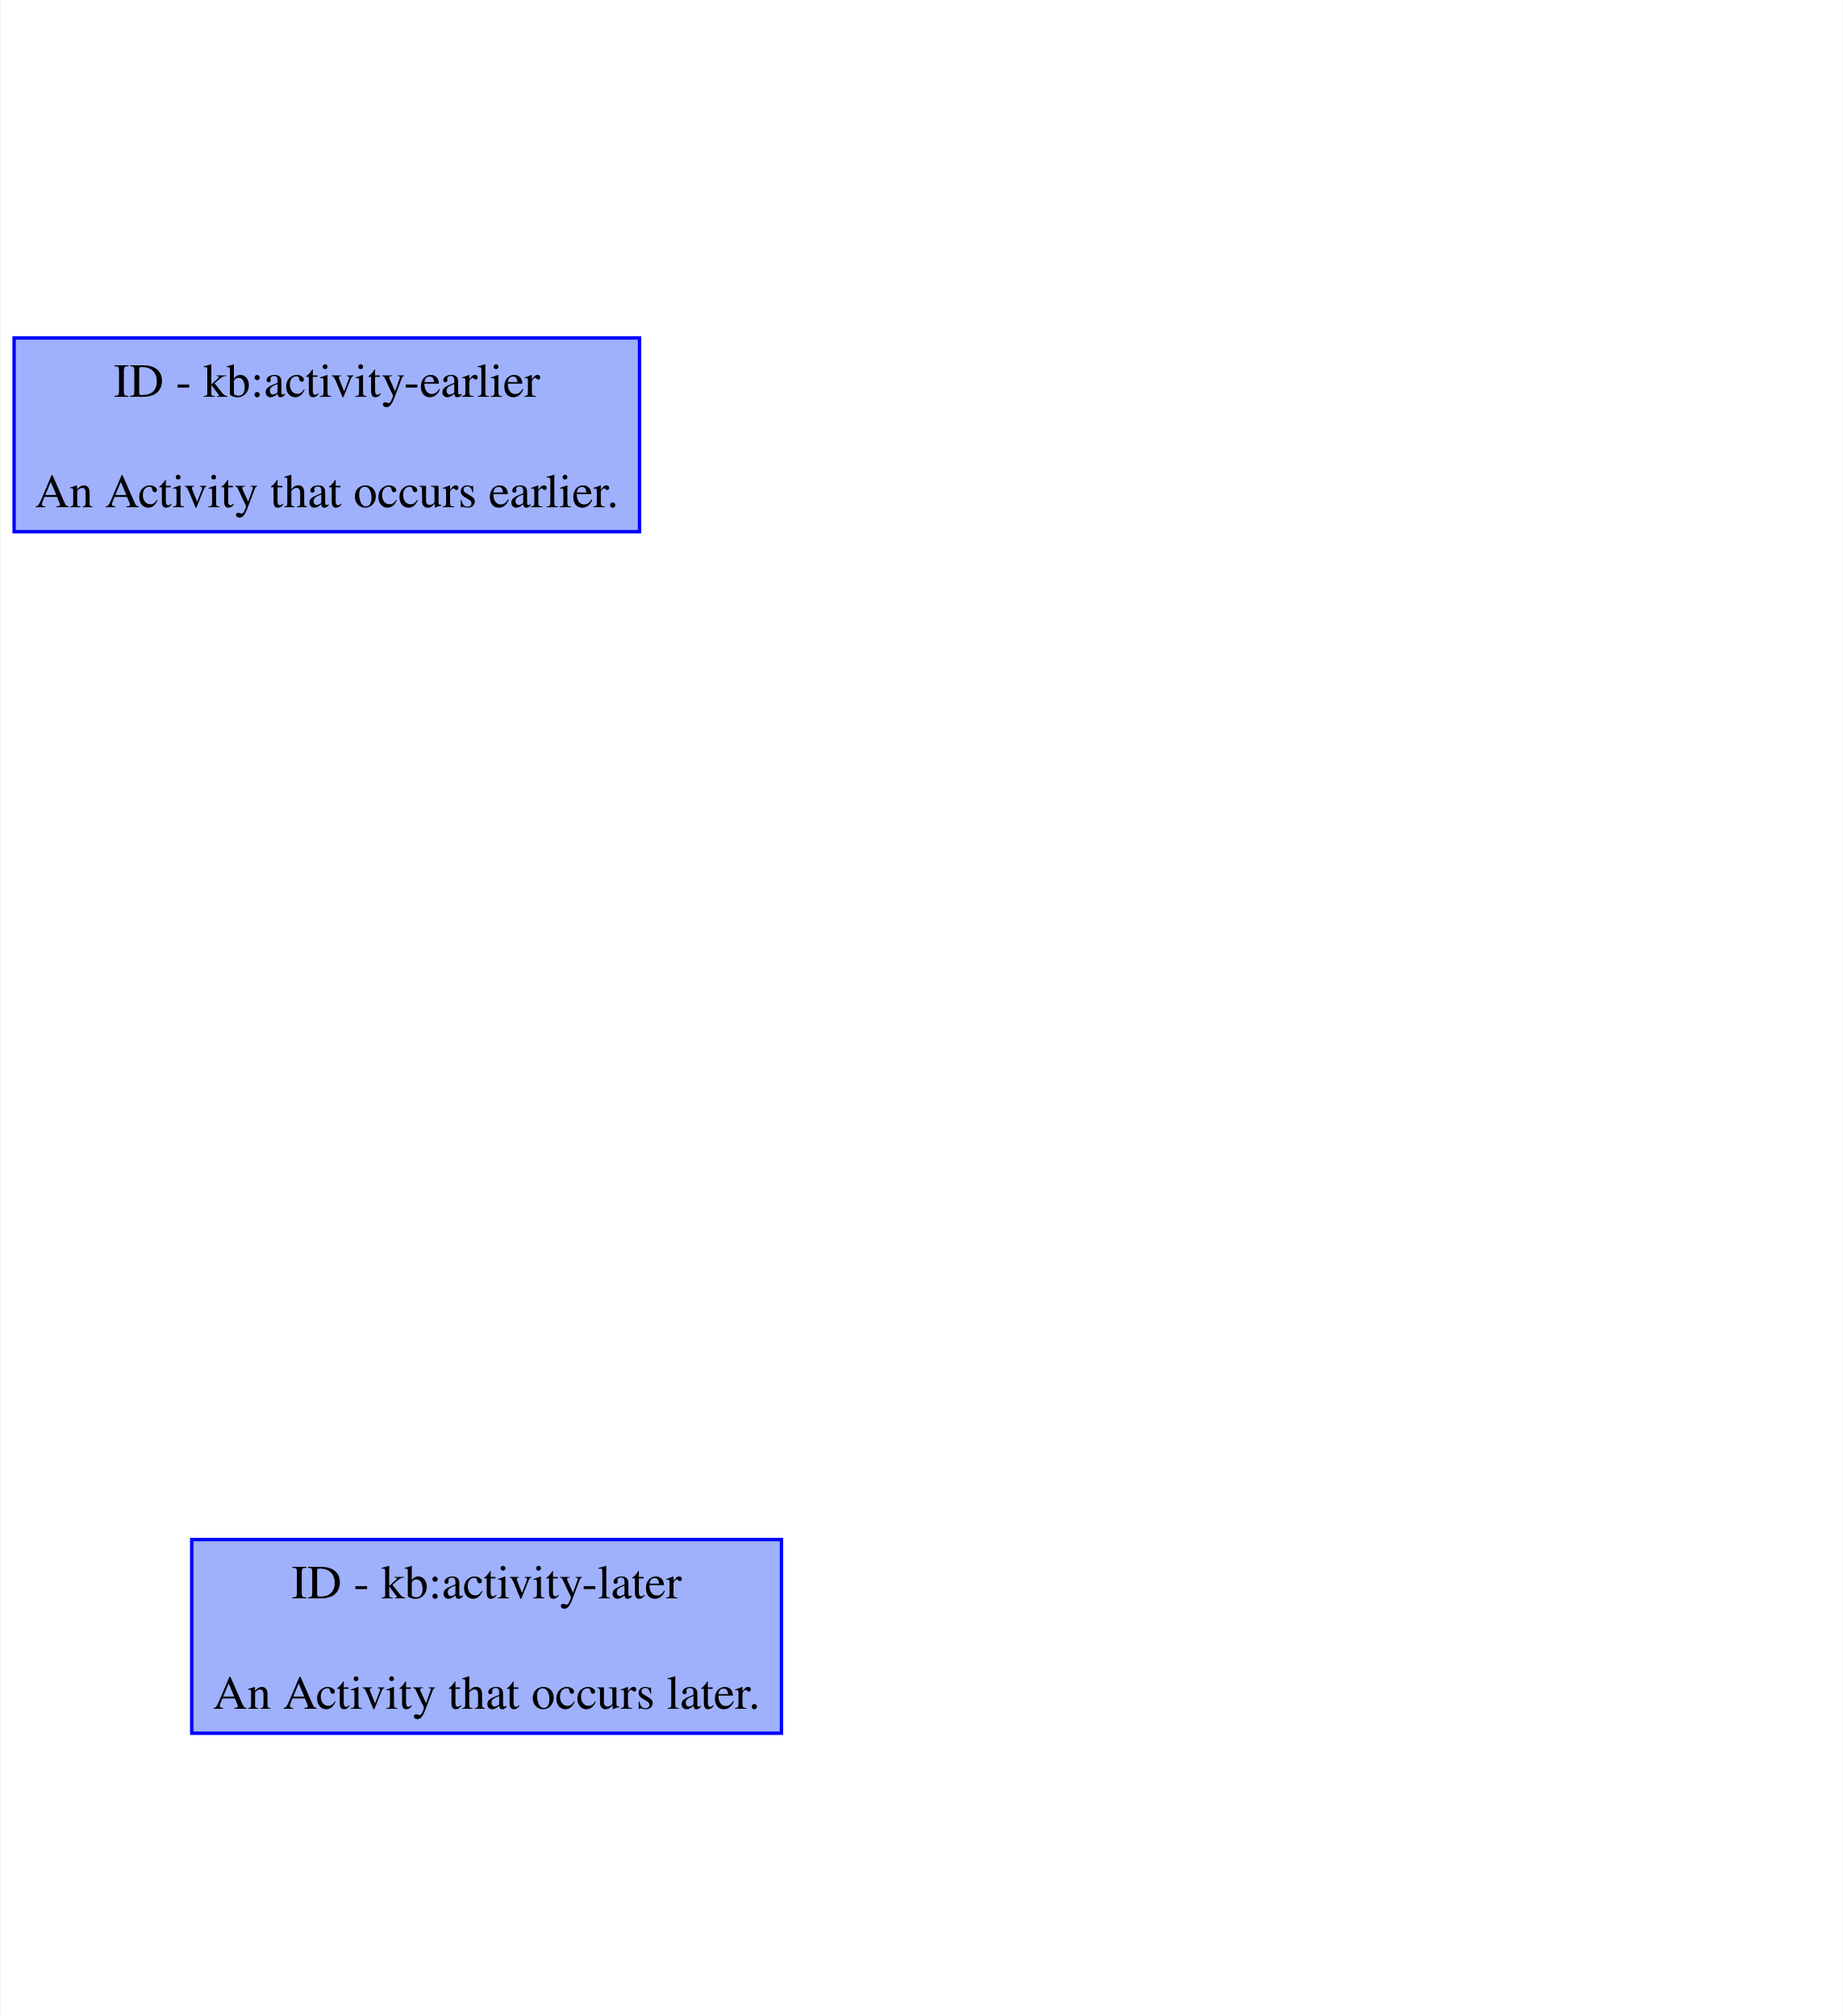
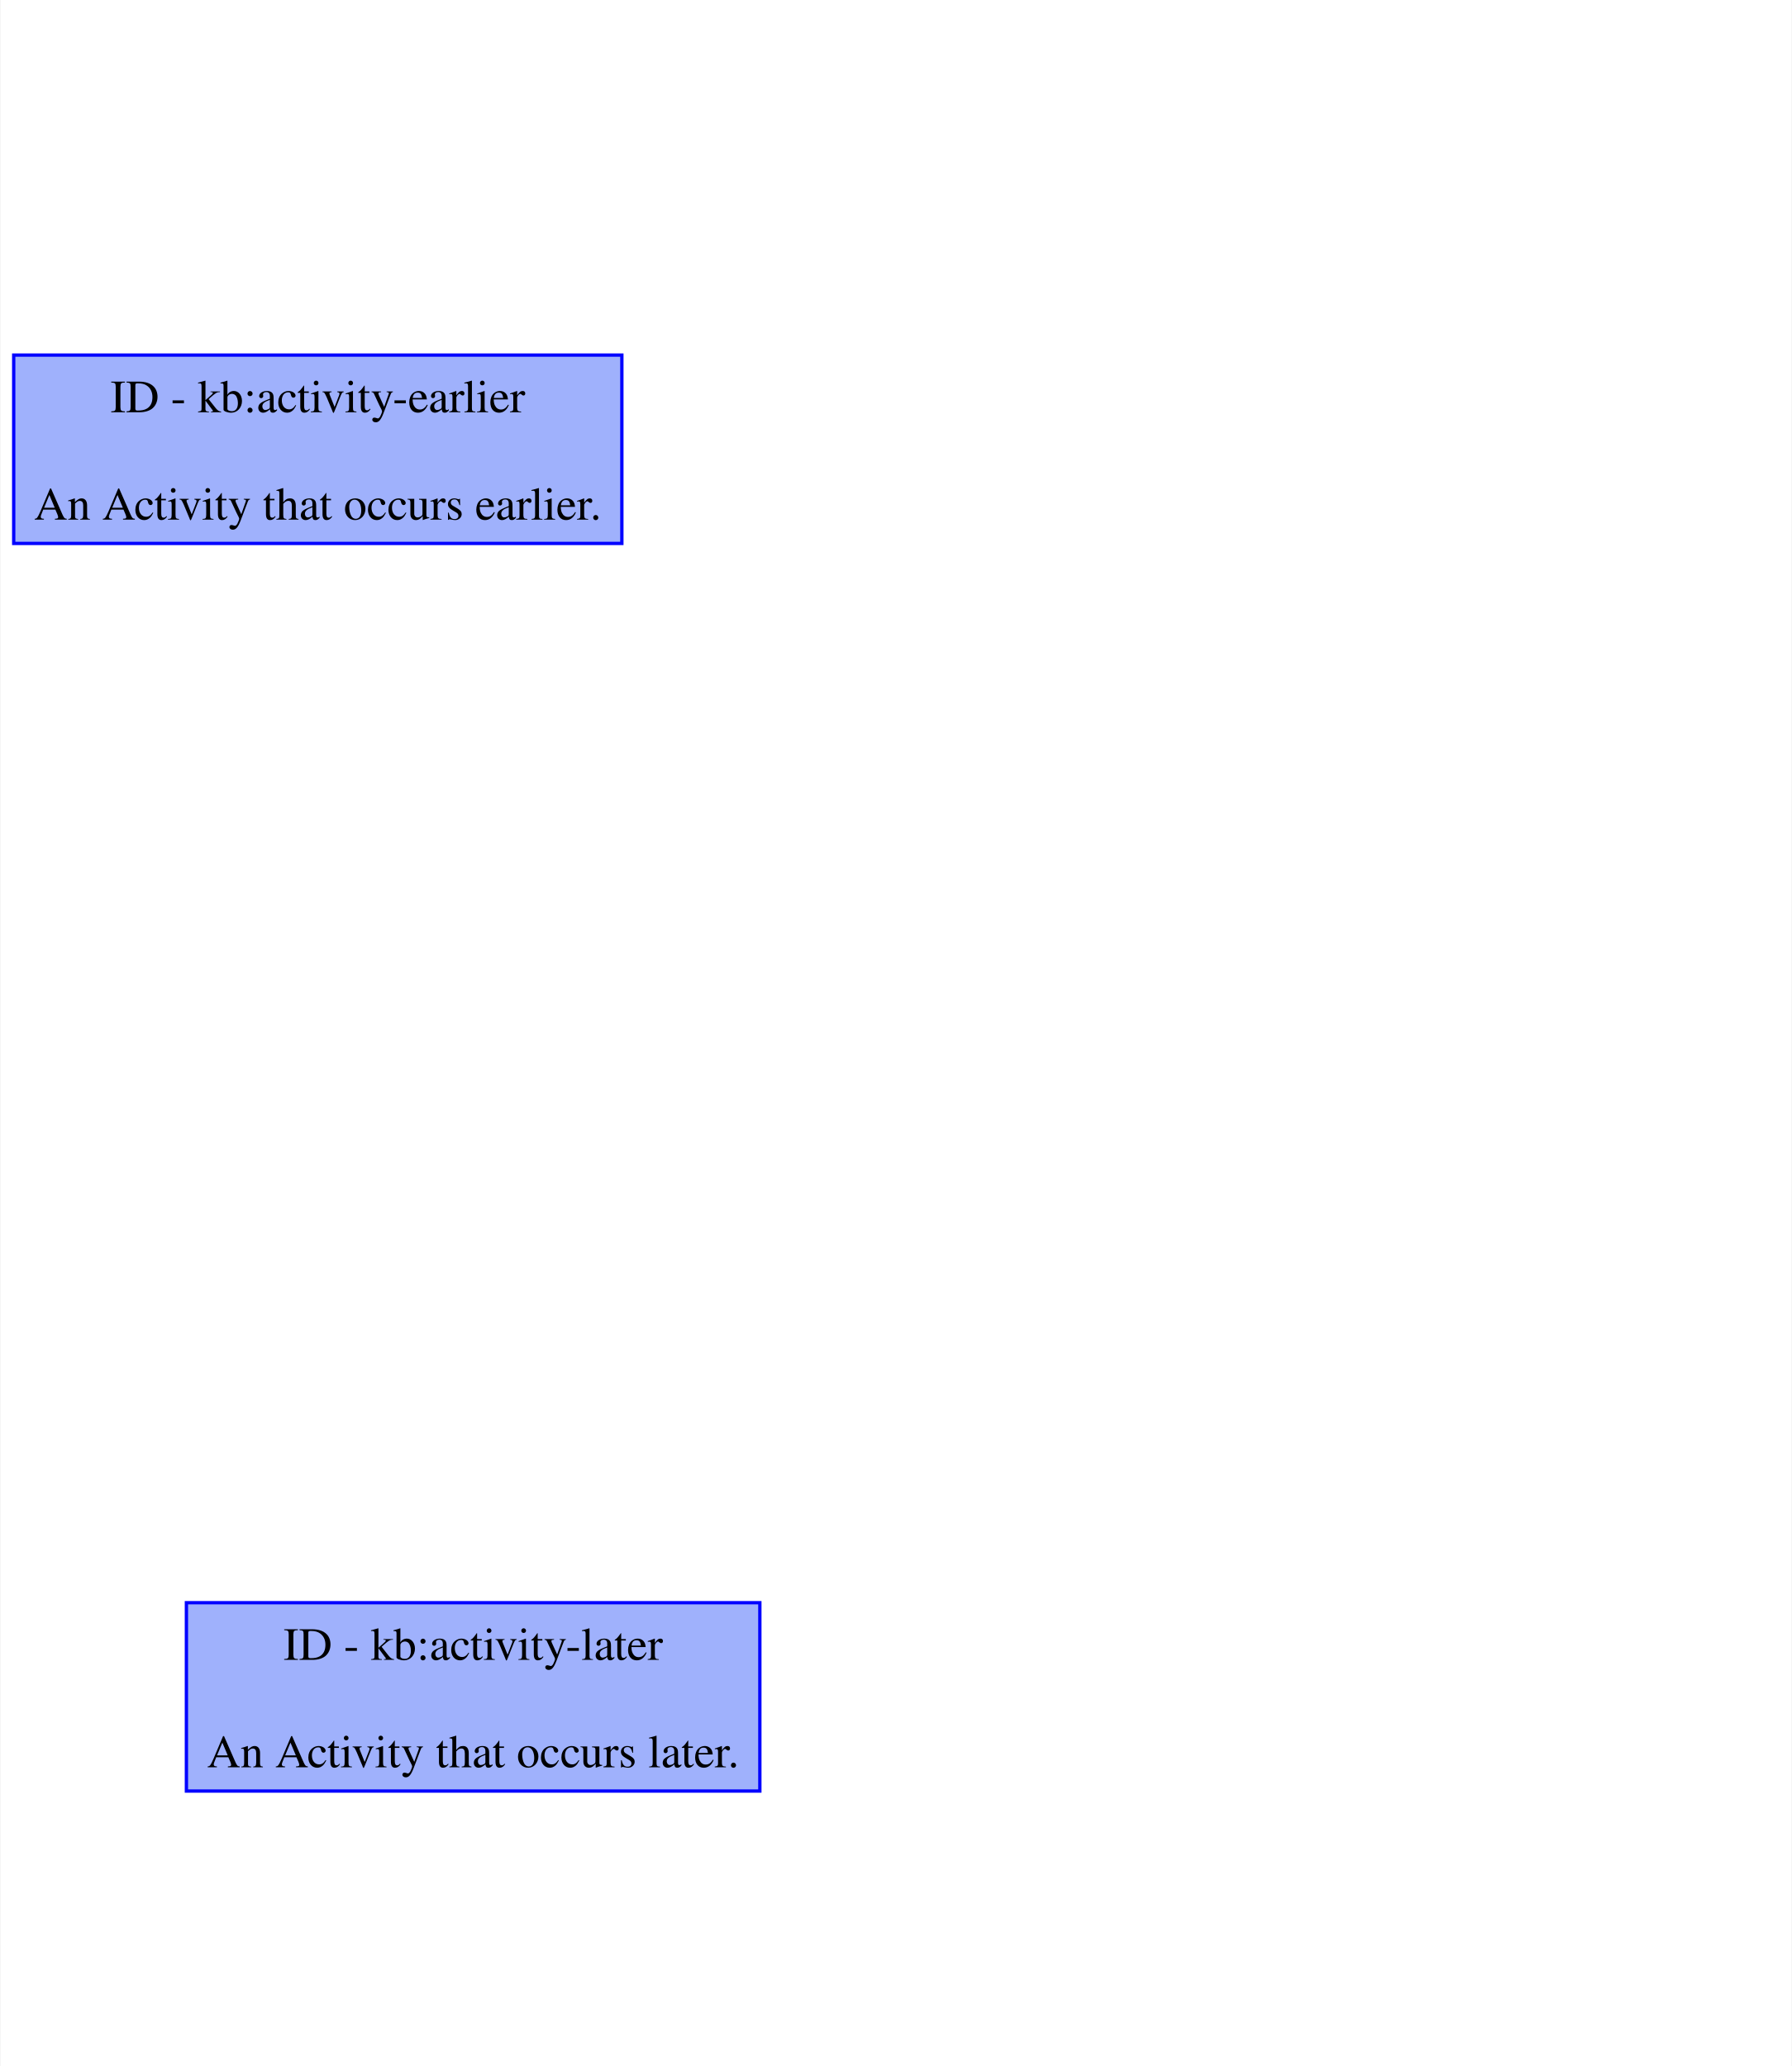
- <svg xmlns="http://www.w3.org/2000/svg" xmlns:xlink="http://www.w3.org/1999/xlink" width="542pt" height="593pt" viewBox="0.00 0.00 541.88 593.20">
-   <g id="graph0" class="graph" transform="scale(1 1) rotate(0) translate(4 589.2)">
-     <polygon fill="white" stroke="none" points="-4,4 -4,-589.2 537.88,-589.2 537.88,4 -4,4" />
+ <svg xmlns="http://www.w3.org/2000/svg" xmlns:xlink="http://www.w3.org/1999/xlink" width="542pt" height="625pt" viewBox="0.00 0.00 541.88 625.20">
+   <g id="graph0" class="graph" transform="scale(1 1) rotate(0) translate(4 621.2)">
+     <polygon fill="white" stroke="none" points="-4,4 -4,-621.2 537.88,-621.2 537.88,4 -4,4" />
    <g id="node1" class="node">
      <g id="a_node1">
        <a xlink:title="ID - urn:example:activity-earlier">
-           <polygon fill="#9fb1fc" stroke="#0000ff" points="184,-489.75 0,-489.75 0,-432.75 184,-432.75 184,-489.75" />
-           <text text-anchor="middle" x="92" y="-472.45" font-family="Times,serif" font-size="14.00">ID - kb:activity-earlier</text>
-           <text text-anchor="middle" x="92" y="-439.95" font-family="Times,serif" font-size="14.00">An Activity that occurs earlier.</text>
+           <polygon fill="#9fb1fc" stroke="#0000ff" points="184,-513.75 0,-513.75 0,-456.75 184,-456.75 184,-513.75" />
+           <text text-anchor="middle" x="92" y="-496.45" font-family="Times,serif" font-size="14.00">ID - kb:activity-earlier</text>
+           <text text-anchor="middle" x="92" y="-463.95" font-family="Times,serif" font-size="14.00">An Activity that occurs earlier.</text>
        </a>
      </g>
    </g>
    <g id="node2" class="node">
      <g id="a_node2">
        <a xlink:title="ID - urn:example:activity-later">
          <polygon fill="#9fb1fc" stroke="#0000ff" points="225.75,-136.2 52.25,-136.2 52.25,-79.2 225.75,-79.2 225.75,-136.2" />
          <text text-anchor="middle" x="139" y="-118.9" font-family="Times,serif" font-size="14.00">ID - kb:activity-later</text>
          <text text-anchor="middle" x="139" y="-86.4" font-family="Times,serif" font-size="14.00">An Activity that occurs later.</text>
        </a>
      </g>
    </g>
  </g>
</svg>
